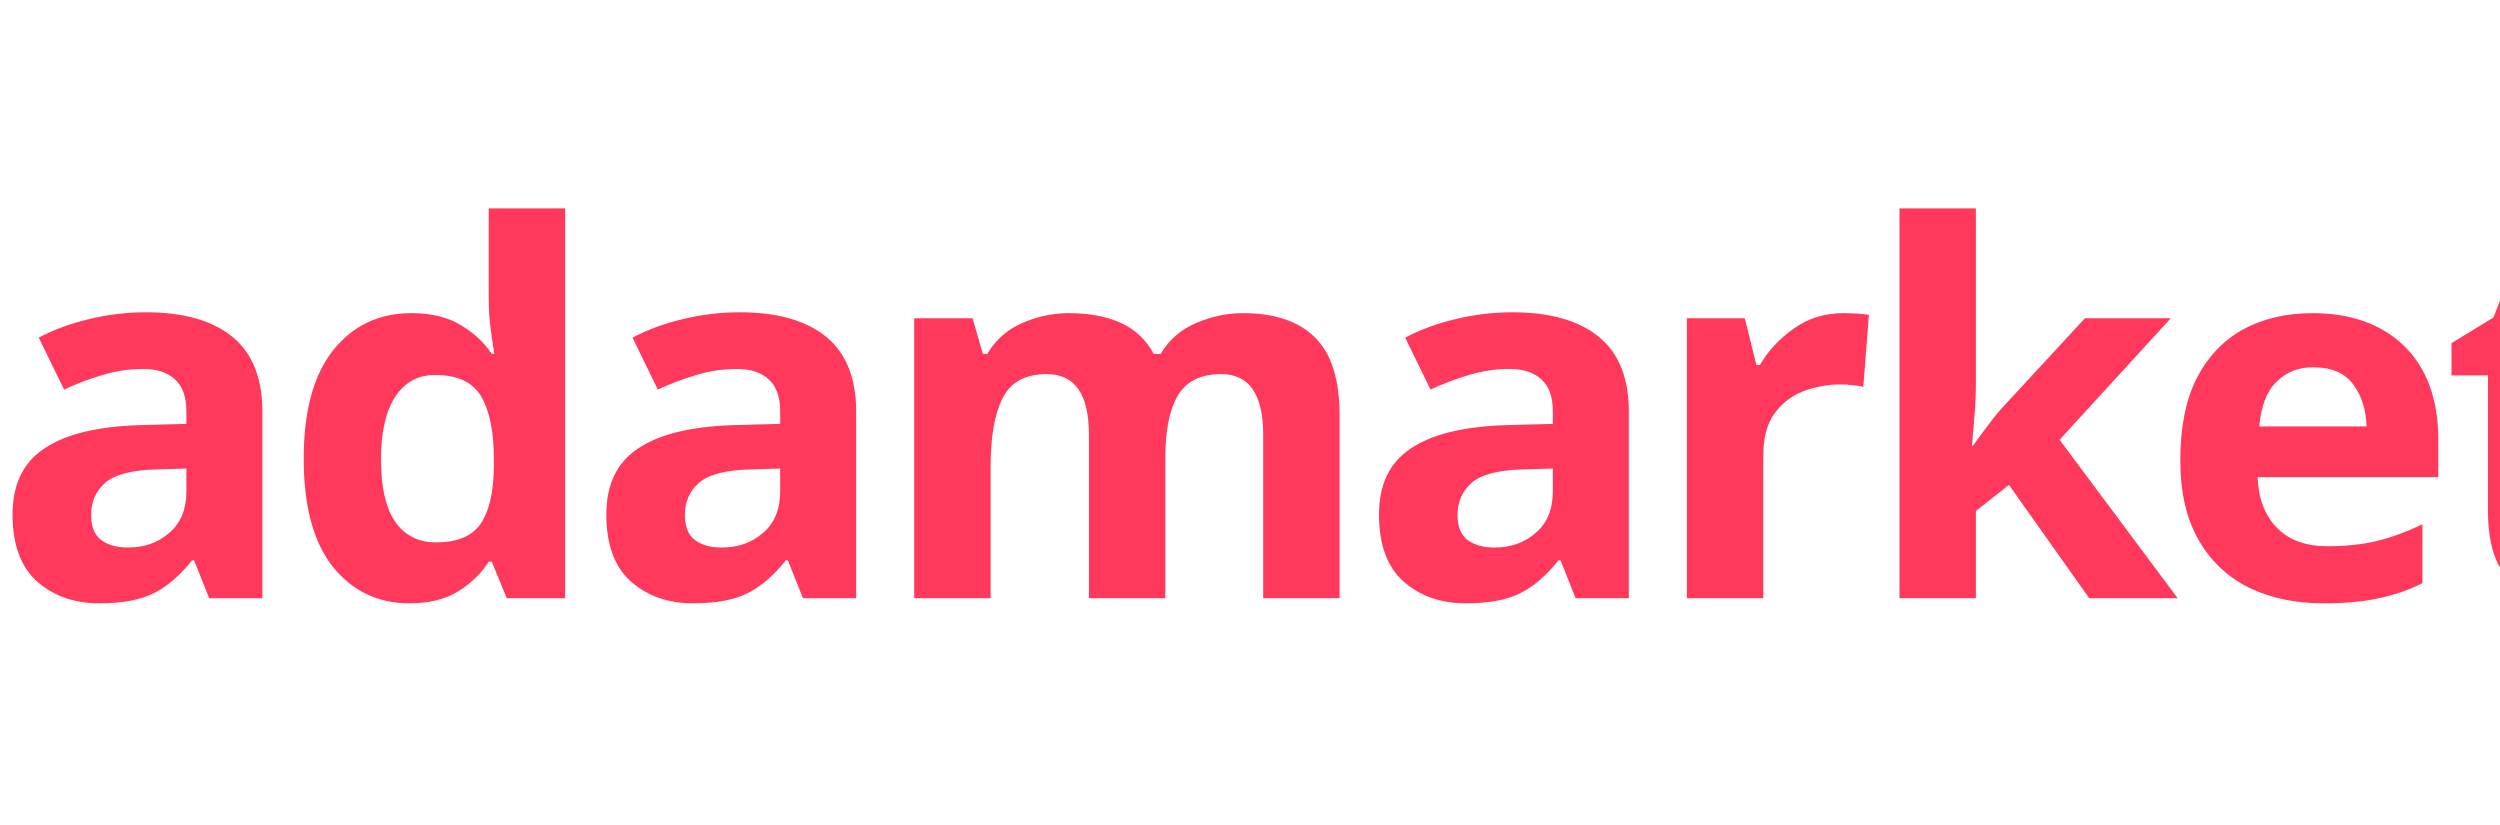
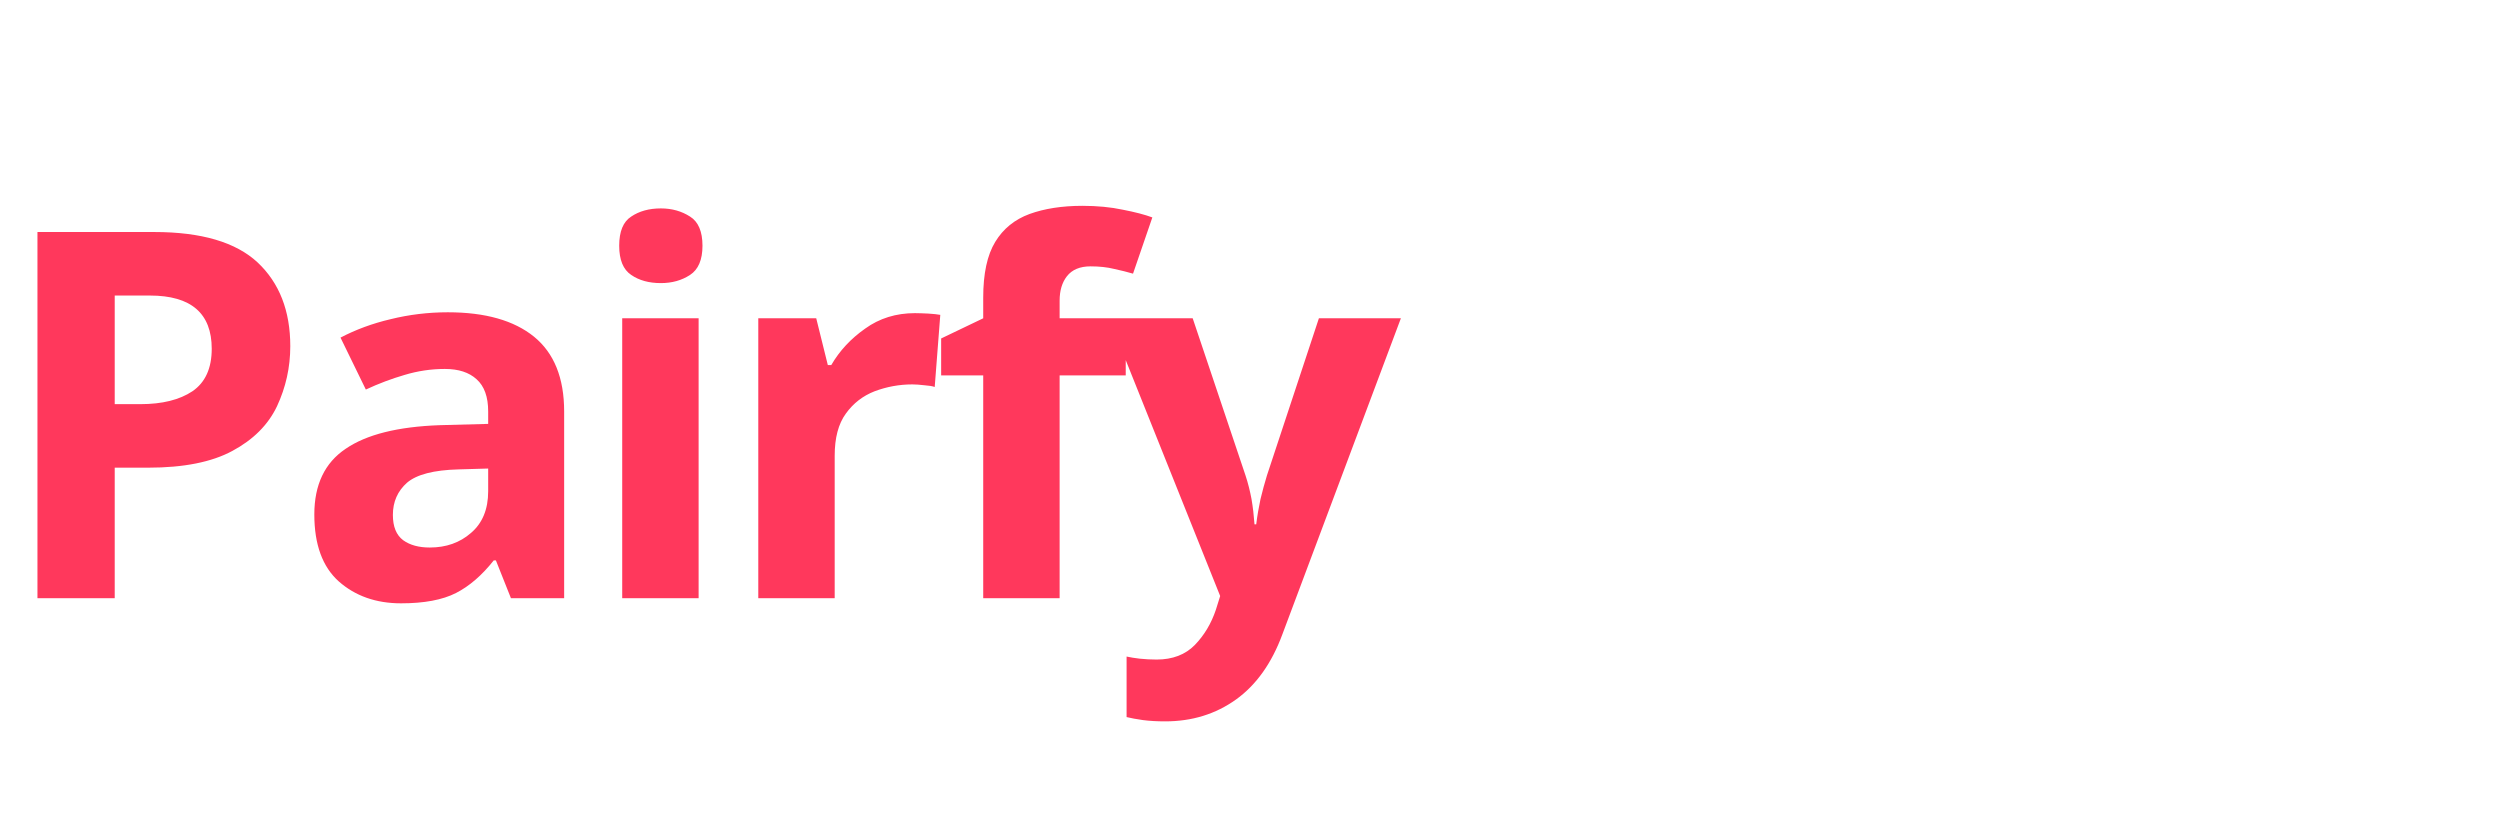
<svg xmlns="http://www.w3.org/2000/svg" width="91" height="30" viewBox="0 0 91 30" version="1.1" id="SVGRoot">
  <defs id="defs132">
    <rect x="11.236" y="7.285" width="69.721" height="10.07" id="rect3" />
    <rect x="12.943" y="23.094" width="88.414" height="18.186" id="rect1" />
    <rect x="-1.478" y="42.333" width="127.885" height="23.822" id="rect3454" />
    <clipPath id="b983e3c625">
      <path d="m 142,147.301 h 115 v 72.75 H 142 Z m 0,0" clip-rule="nonzero" id="path1144" />
    </clipPath>
    <clipPath id="0e8c13dd3a">
      <path d="m 70.262,116.359 h 89.156 v 70.5 H 70.262 Z m 0,0" clip-rule="nonzero" id="path1147" />
    </clipPath>
    <clipPath id="b983e3c625-3">
      <path d="m 142,147.301 h 115 v 72.75 H 142 Z m 0,0" clip-rule="nonzero" id="path1144-6" />
    </clipPath>
    <clipPath id="0e8c13dd3a-7">
      <path d="m 70.262,116.359 h 89.156 v 70.5 H 70.262 Z m 0,0" clip-rule="nonzero" id="path1147-5" />
    </clipPath>
    <clipPath id="b983e3c625-3-1">
      <path d="m 142,147.301 h 115 v 72.75 H 142 Z m 0,0" clip-rule="nonzero" id="path1144-6-2" />
    </clipPath>
    <clipPath id="b983e3c625-3-3">
      <path d="m 142,147.301 h 115 v 72.75 H 142 Z m 0,0" clip-rule="nonzero" id="path1144-6-6" />
    </clipPath>
  </defs>
  <g id="layer1" style="display:inline">
    <text xml:space="preserve" style="font-style:italic;font-variant:normal;font-weight:600;font-stretch:normal;font-size:18.667px;line-height:0;font-family:'IBM Plex Sans';-inkscape-font-specification:'IBM Plex Sans Semi-Bold Italic';letter-spacing:-0.74px;word-spacing:0px;display:inline;fill:#ff385c;fill-opacity:1;stroke:#000000;stroke-width:0;stroke-linecap:round;stroke-linejoin:round;stroke-miterlimit:4;stroke-dasharray:none;stroke-opacity:1;paint-order:stroke markers fill" x="-0.323" y="21.773" id="text2-3-3">
-       <tspan x="-0.323" y="21.773" style="font-style:normal;font-variant:normal;font-weight:bold;font-stretch:normal;font-size:18.667px;font-family:Manrope;-inkscape-font-specification:'Manrope Bold';fill:#ff385c;fill-opacity:1;stroke:#000000;stroke-width:0;stroke-linecap:square;stroke-linejoin:miter;stroke-miterlimit:4;stroke-dasharray:none;stroke-opacity:1;paint-order:stroke markers fill" id="tspan541421-5-5">adamarket</tspan>
+       <tspan x="-0.323" y="21.773" style="font-style:normal;font-variant:normal;font-weight:bold;font-stretch:normal;font-size:18.667px;font-family:Manrope;-inkscape-font-specification:'Manrope Bold';fill:#ff385c;fill-opacity:1;stroke:#000000;stroke-width:0;stroke-linecap:square;stroke-linejoin:miter;stroke-miterlimit:4;stroke-dasharray:none;stroke-opacity:1;paint-order:stroke markers fill" id="tspan541421-5-5">Pairfy</tspan>
    </text>
  </g>
  <g id="layer2" style="display:inline" />
  <g id="layer3" style="display:inline" />
  <g id="layer4" style="display:none">
    <rect style="display:inline;opacity:0.557;fill:#ff5e00;fill-opacity:1;stroke:#0069f5;stroke-width:0;stroke-linecap:round;stroke-linejoin:round;paint-order:stroke fill markers" id="rect1592-1" width="15" height="15" x="1.8808064e-06" y="15" />
    <rect style="display:inline;opacity:0.557;fill:#ff0000;stroke:#0069f5;stroke-width:0;stroke-linecap:round;stroke-linejoin:round;paint-order:stroke fill markers" id="rect1592" width="120" height="15" x="1.8808064e-06" y="6.7562792e-07" />
  </g>
</svg>
